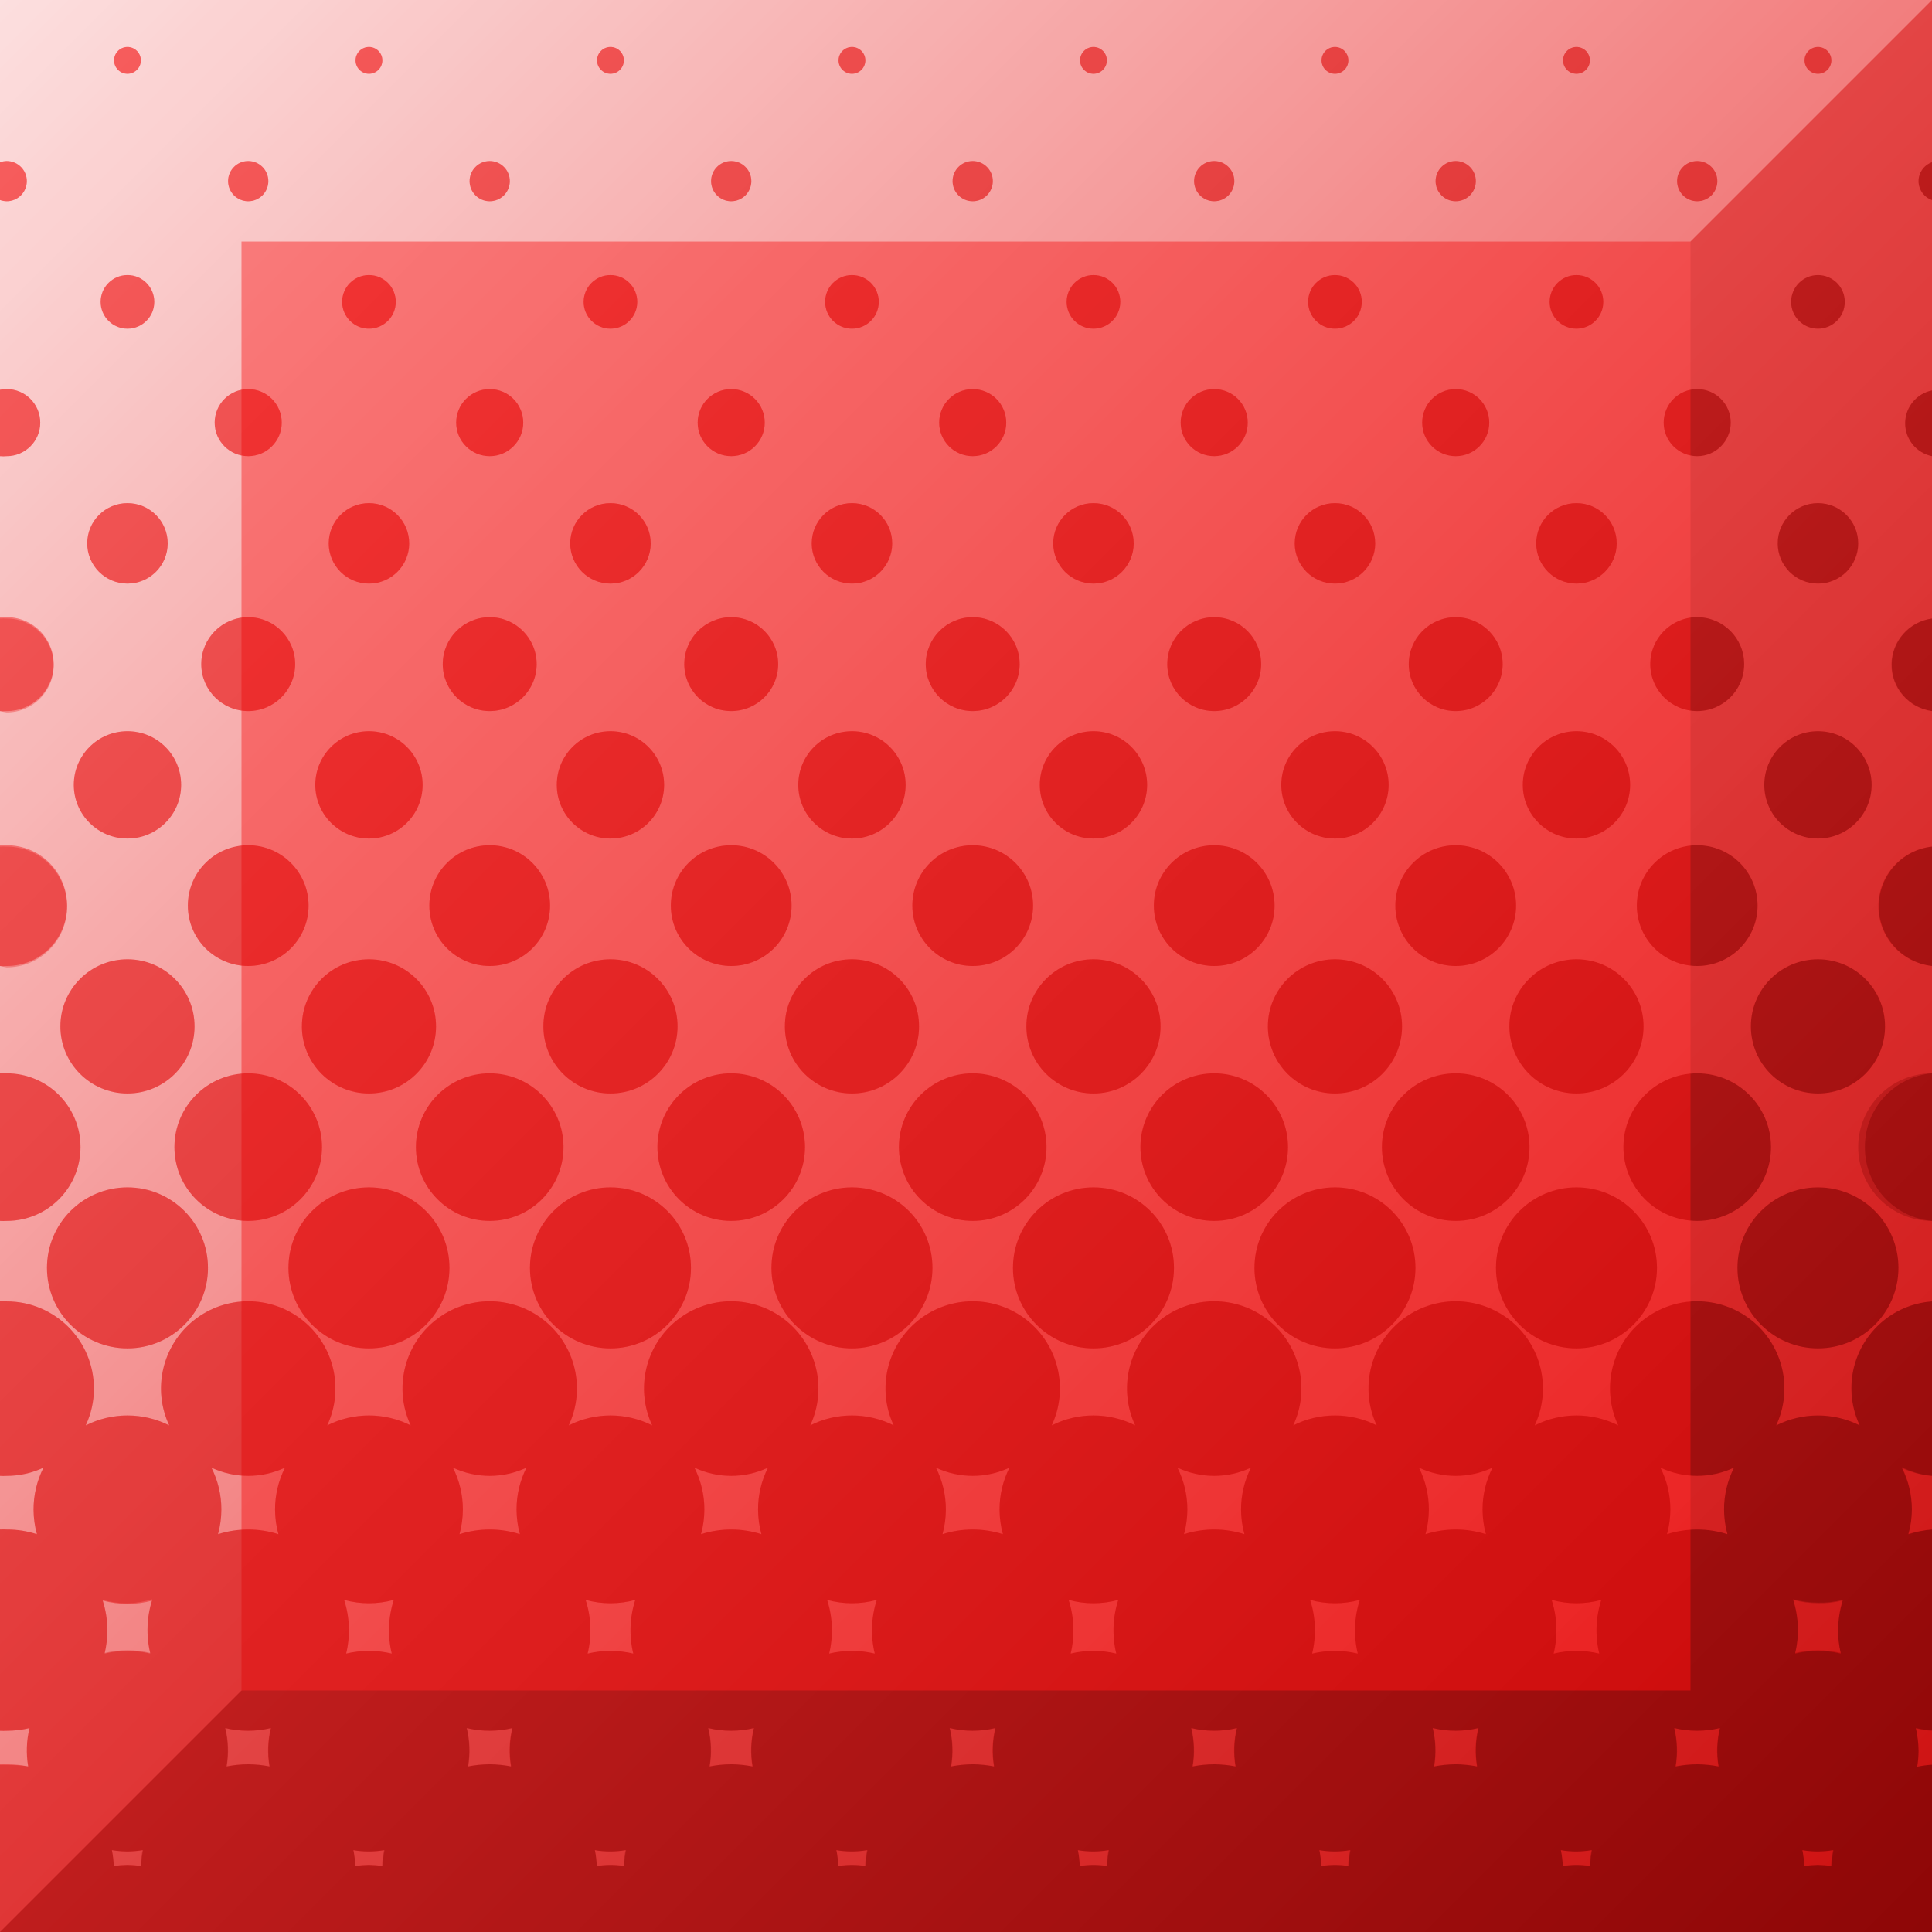
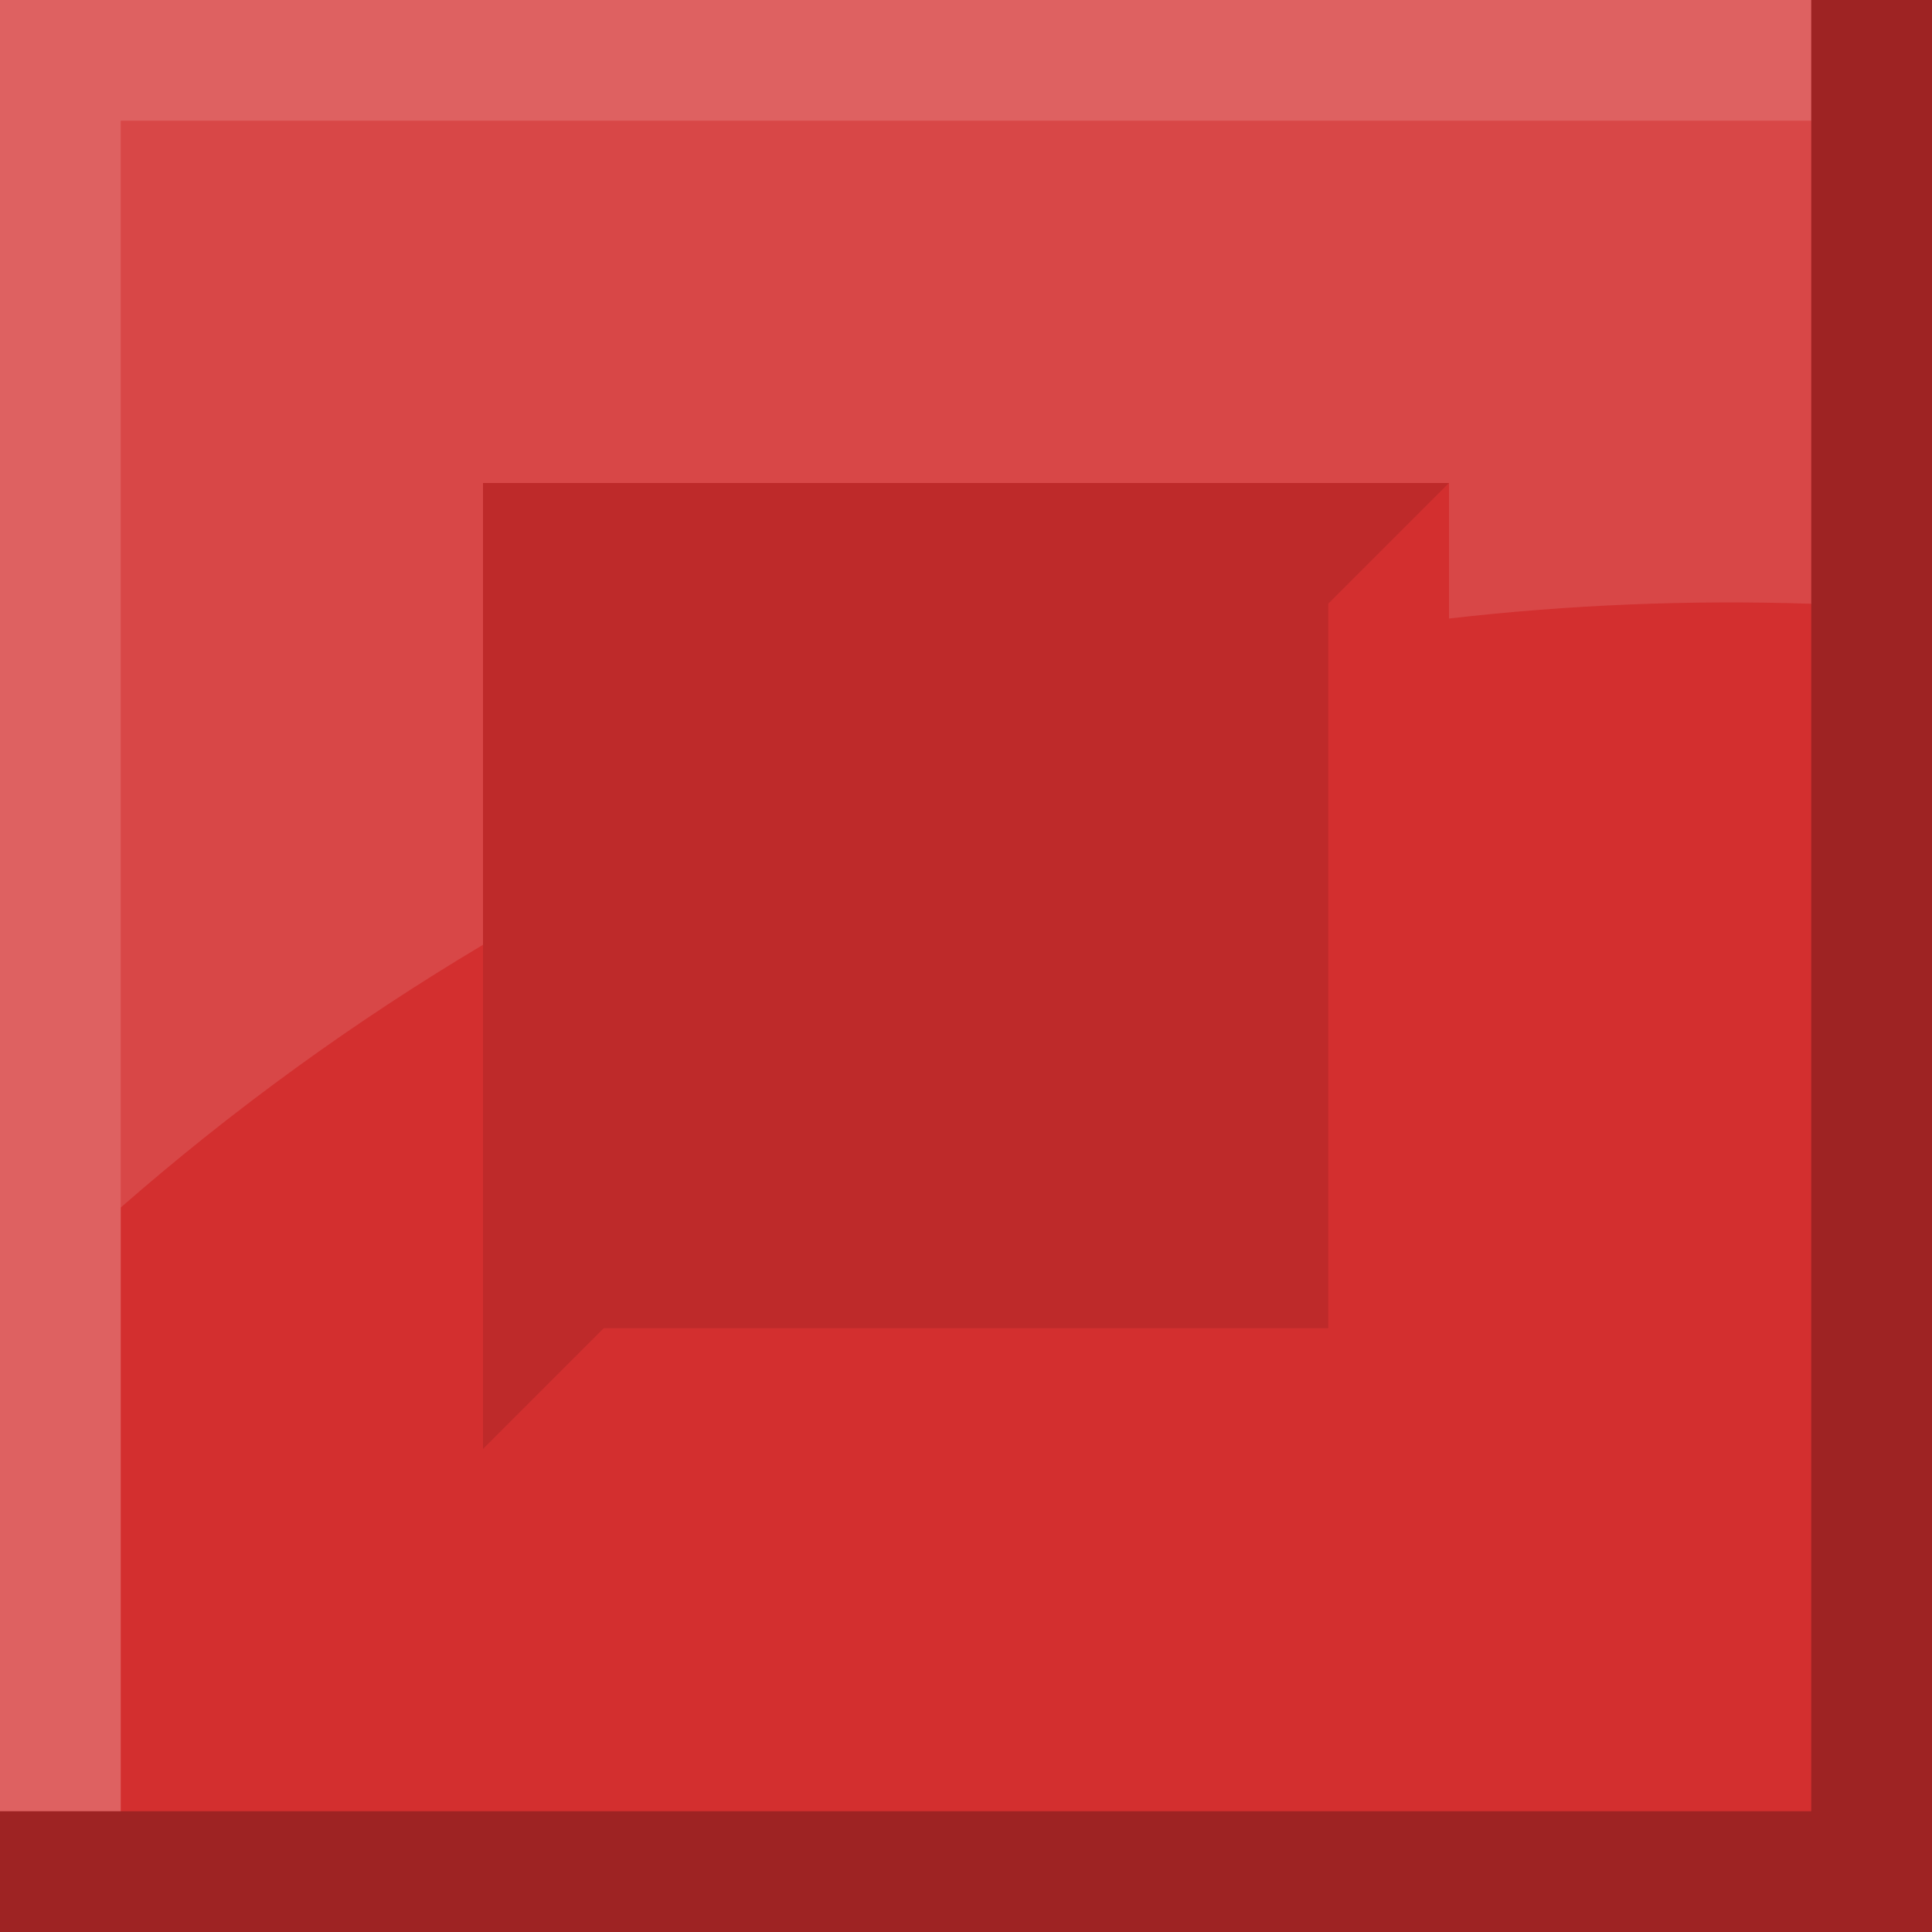
- <svg xmlns="http://www.w3.org/2000/svg" width="144" height="144" viewBox="0 0 144 144">
+ <svg xmlns="http://www.w3.org/2000/svg" id="Layer_1" data-name="Layer 1" width="144" height="144" viewBox="0 0 144 144">
  <defs>
-     <style>.cls-1{isolation:isolate;}.cls-2{fill:#e93737;}.cls-3{fill:#d13131;}.cls-4{fill:#e95a5a;}.cls-5{opacity:0.4;}.cls-5,.cls-7{mix-blend-mode:overlay;}.cls-6{fill:#fff;}.cls-7{opacity:0.77;fill:url(#linear-gradient);}</style>
-     <linearGradient id="linear-gradient" x2="144" y2="144" gradientUnits="userSpaceOnUse">
-       <stop offset="0" stop-color="#fff" />
-       <stop offset="1" />
-     </linearGradient>
+     <style>.cls-1{fill:#f57c00;}.cls-2{fill:#d32f2f;}.cls-3,.cls-6{fill:#fff;}.cls-3{opacity:0.24;}.cls-4{opacity:0.25;}.cls-5{opacity:0.1;}.cls-6{opacity:0.12;}</style>
  </defs>
-   <g class="cls-1">
-     <g id="Layer_2" data-name="Layer 2">
-       <rect class="cls-2" width="144" height="144" />
-       <polygon class="cls-3" points="126 0 126 126 0 126 0 144 126 144 144 144 144 0 126 0" />
-       <polygon class="cls-4" points="0 144 18 126 18 18 126 18 144 0 0 0 0 144" />
-     </g>
-     <g id="Layer_1" data-name="Layer 1">
-       <g class="cls-5">
-         <circle cx="27.5" cy="4.5" r="1" />
-         <circle cx="45.5" cy="4.5" r="1" />
-         <circle cx="63.5" cy="4.5" r="1" />
-         <circle cx="81.5" cy="4.5" r="1" />
-         <circle cx="117.5" cy="4.5" r="1" />
-         <circle cx="99.5" cy="4.5" r="1" />
-         <circle cx="135.5" cy="4.5" r="1" />
-         <circle cx="126.5" cy="13.5" r="1.5" />
-         <circle cx="108.5" cy="13.5" r="1.5" />
-         <circle cx="90.5" cy="13.5" r="1.5" />
-         <circle cx="72.5" cy="13.5" r="1.5" />
-         <circle cx="54.5" cy="13.5" r="1.5" />
-         <circle cx="36.5" cy="13.5" r="1.5" />
-         <circle cx="18.5" cy="13.5" r="1.5" />
-         <circle cx="9.5" cy="4.5" r="1" />
-         <circle cx="27.5" cy="22.5" r="2" />
-         <circle cx="45.5" cy="22.5" r="2" />
-         <circle cx="63.5" cy="22.5" r="2" />
-         <circle cx="81.5" cy="22.5" r="2" />
-         <circle cx="117.5" cy="22.5" r="2" />
-         <circle cx="99.5" cy="22.5" r="2" />
-         <circle cx="135.5" cy="22.5" r="2" />
-         <circle cx="126.5" cy="31.5" r="2.5" />
-         <circle cx="108.5" cy="31.5" r="2.5" />
-         <circle cx="90.5" cy="31.5" r="2.5" />
-         <circle cx="72.5" cy="31.5" r="2.5" />
-         <circle cx="54.5" cy="31.5" r="2.5" />
-         <circle cx="36.5" cy="31.5" r="2.5" />
-         <circle cx="18.5" cy="31.5" r="2.5" />
-         <circle cx="9.5" cy="22.5" r="2" />
-         <circle cx="27.5" cy="40.5" r="3" />
-         <circle cx="45.5" cy="40.5" r="3" />
-         <circle cx="63.5" cy="40.5" r="3" />
-         <circle cx="81.5" cy="40.5" r="3" />
-         <circle cx="117.5" cy="40.5" r="3" />
-         <circle cx="99.5" cy="40.5" r="3" />
-         <circle cx="135.5" cy="40.5" r="3" />
-         <circle cx="126.5" cy="49.5" r="3.5" />
-         <circle cx="108.5" cy="49.5" r="3.5" />
-         <circle cx="90.5" cy="49.5" r="3.5" />
-         <circle cx="72.5" cy="49.5" r="3.5" />
-         <circle cx="54.5" cy="49.5" r="3.5" />
-         <circle cx="36.5" cy="49.5" r="3.5" />
-         <circle cx="18.5" cy="49.5" r="3.5" />
-         <circle cx="9.5" cy="40.5" r="3" />
-         <circle cx="27.5" cy="58.5" r="4" />
-         <circle cx="45.5" cy="58.5" r="4" />
-         <circle cx="63.5" cy="58.5" r="4" />
-         <circle cx="81.5" cy="58.5" r="4" />
-         <circle cx="117.5" cy="58.5" r="4" />
-         <circle cx="99.5" cy="58.5" r="4" />
-         <circle cx="135.5" cy="58.5" r="4" />
-         <circle cx="126.5" cy="67.5" r="4.5" />
-         <circle cx="108.5" cy="67.5" r="4.5" />
-         <circle cx="90.5" cy="67.5" r="4.5" />
-         <circle cx="72.5" cy="67.5" r="4.5" />
-         <circle cx="54.5" cy="67.5" r="4.5" />
-         <circle cx="36.5" cy="67.5" r="4.5" />
-         <circle cx="18.5" cy="67.5" r="4.5" />
-         <circle cx="9.5" cy="58.5" r="4" />
-         <circle cx="27.5" cy="76.5" r="5" />
-         <circle cx="45.5" cy="76.5" r="5" />
-         <circle cx="63.5" cy="76.5" r="5" />
-         <circle cx="81.5" cy="76.5" r="5" />
-         <circle cx="117.5" cy="76.5" r="5" />
-         <circle cx="99.5" cy="76.5" r="5" />
-         <circle cx="135.5" cy="76.5" r="5" />
-         <circle cx="126.5" cy="85.5" r="5.5" />
-         <circle cx="108.5" cy="85.5" r="5.5" />
-         <circle cx="90.5" cy="85.5" r="5.5" />
-         <circle cx="72.5" cy="85.5" r="5.5" />
-         <circle cx="54.5" cy="85.5" r="5.5" />
-         <circle cx="36.5" cy="85.5" r="5.5" />
-         <circle cx="18.5" cy="85.5" r="5.5" />
-         <circle cx="9.5" cy="76.5" r="5" />
-         <circle cx="27.5" cy="94.5" r="6" />
-         <circle cx="45.5" cy="94.5" r="6" />
-         <circle cx="63.5" cy="94.5" r="6" />
-         <circle cx="81.5" cy="94.5" r="6" />
-         <circle cx="117.5" cy="94.5" r="6" />
-         <circle cx="99.5" cy="94.5" r="6" />
-         <circle cx="135.5" cy="94.5" r="6" />
-         <circle cx="9.5" cy="94.5" r="6" />
-         <path d="M2,13.5A1.5,1.5,0,0,0,.5,12a1.64,1.64,0,0,0-.5.09v2.82A1.64,1.64,0,0,0,.5,15,1.5,1.5,0,0,0,2,13.5Z" />
-         <path d="M3,31.5A2.5,2.5,0,0,0,.5,29a2.73,2.73,0,0,0-.5.05V34a2.73,2.73,0,0,0,.5,0A2.5,2.5,0,0,0,3,31.5Z" />
-         <path d="M4,49.5A3.5,3.5,0,0,0,.5,46a4,4,0,0,0-.5,0V53a4,4,0,0,0,.5,0A3.5,3.5,0,0,0,4,49.5Z" />
-         <path d="M5,67.5A4.49,4.49,0,0,0,.5,63a4.23,4.23,0,0,0-.5,0V72a4.23,4.23,0,0,0,.5,0A4.49,4.49,0,0,0,5,67.5Z" />
-         <path d="M6,85.5A5.5,5.5,0,0,0,.5,80,4.07,4.07,0,0,0,0,80V91a4.07,4.07,0,0,0,.5,0A5.5,5.5,0,0,0,6,85.5Z" />
-         <path d="M138,103.5a6.46,6.46,0,0,0,.61,2.74,6.91,6.91,0,0,0-6.22,0,6.5,6.5,0,1,0-11.78,0,6.91,6.91,0,0,0-6.22,0,6.5,6.5,0,1,0-11.78,0,6.91,6.91,0,0,0-6.22,0,6.5,6.5,0,1,0-11.78,0,6.91,6.91,0,0,0-6.22,0,6.5,6.5,0,1,0-11.78,0,6.91,6.91,0,0,0-6.22,0,6.5,6.5,0,1,0-11.78,0,6.91,6.91,0,0,0-6.22,0,6.5,6.5,0,1,0-11.78,0,6.91,6.91,0,0,0-6.22,0,6.5,6.5,0,1,0-11.78,0,6.91,6.91,0,0,0-6.22,0A6.46,6.46,0,0,0,7,103.5,6.5,6.5,0,0,0,.5,97,4.19,4.19,0,0,0,0,97V110a4.19,4.19,0,0,0,.5,0,6.46,6.46,0,0,0,2.74-.61,6.92,6.92,0,0,0-.74,3.11,7.06,7.06,0,0,0,.25,1.85A7.26,7.26,0,0,0,.5,114a4.19,4.19,0,0,0-.5,0V129a4.19,4.19,0,0,0,.5,0,7.32,7.32,0,0,0,1.7-.2,7.09,7.09,0,0,0-.1,2.86,8.43,8.43,0,0,0-1.6-.16,4.19,4.19,0,0,0-.5,0V144H144V131.53a7.87,7.87,0,0,0-1.1.15,7.72,7.72,0,0,0,.1-1.18,8,8,0,0,0-.2-1.71,6.81,6.81,0,0,0,1.2.18V114a7.83,7.83,0,0,0-1.76.33,6.69,6.69,0,0,0,.26-1.86,6.89,6.89,0,0,0-.74-3.11A6.44,6.44,0,0,0,144,110V97A6.48,6.48,0,0,0,138,103.5Zm-.65,15.74a7.68,7.68,0,0,0-.35,2.26,7.32,7.32,0,0,0,.2,1.7,7.32,7.32,0,0,0-3.4,0,7.37,7.37,0,0,0-.15-4,7.06,7.06,0,0,0,1.85.25A6.67,6.67,0,0,0,137.35,119.24Zm-8.11-9.85a6.92,6.92,0,0,0-.74,3.11,7.06,7.06,0,0,0,.25,1.85,7.41,7.41,0,0,0-4.5,0,7.06,7.06,0,0,0,.25-1.85,6.92,6.92,0,0,0-.74-3.11,6.46,6.46,0,0,0,5.48,0Zm-9.89,9.86a7.37,7.37,0,0,0-.15,4,7.32,7.32,0,0,0-3.4,0,7.37,7.37,0,0,0-.15-4,7,7,0,0,0,3.7,0Zm-8.11-9.86a6.92,6.92,0,0,0-.74,3.11,7.06,7.06,0,0,0,.25,1.85,7.41,7.41,0,0,0-4.5,0,7.06,7.06,0,0,0,.25-1.85,6.92,6.92,0,0,0-.74-3.11,6.46,6.46,0,0,0,5.48,0Zm-9.89,9.86a7.37,7.37,0,0,0-.15,4,7.32,7.32,0,0,0-3.4,0,7.37,7.37,0,0,0-.15-4,7,7,0,0,0,3.7,0Zm-8.11-9.86a6.92,6.92,0,0,0-.74,3.11,7.06,7.06,0,0,0,.25,1.85,7.41,7.41,0,0,0-4.5,0,7.06,7.06,0,0,0,.25-1.85,6.92,6.92,0,0,0-.74-3.11,6.46,6.46,0,0,0,5.48,0Zm-9.89,9.86a7.37,7.37,0,0,0-.15,4,7.32,7.32,0,0,0-3.4,0,7.37,7.37,0,0,0-.15-4,7,7,0,0,0,3.7,0Zm-8.11-9.86a6.92,6.92,0,0,0-.74,3.11,7.06,7.06,0,0,0,.25,1.85,7.41,7.41,0,0,0-4.5,0,7.06,7.06,0,0,0,.25-1.85,6.92,6.92,0,0,0-.74-3.11,6.46,6.46,0,0,0,5.48,0Zm-9.89,9.86a7.37,7.37,0,0,0-.15,4,7.32,7.32,0,0,0-3.4,0,7.37,7.37,0,0,0-.15-4,7,7,0,0,0,3.7,0Zm-8.11-9.86a6.92,6.92,0,0,0-.74,3.11,7.06,7.06,0,0,0,.25,1.85,7.41,7.41,0,0,0-4.5,0,7.06,7.06,0,0,0,.25-1.85,6.92,6.92,0,0,0-.74-3.11,6.46,6.46,0,0,0,5.48,0Zm-9.89,9.86a7.37,7.37,0,0,0-.15,4,7.32,7.32,0,0,0-3.4,0,7.37,7.37,0,0,0-.15-4,7,7,0,0,0,3.7,0Zm-8.11-9.86a6.92,6.92,0,0,0-.74,3.11,7.06,7.06,0,0,0,.25,1.85,7.41,7.41,0,0,0-4.5,0,7.06,7.06,0,0,0,.25-1.85,6.92,6.92,0,0,0-.74-3.11,6.46,6.46,0,0,0,5.48,0Zm-9.89,9.86a7.37,7.37,0,0,0-.15,4,7.32,7.32,0,0,0-3.4,0,7.37,7.37,0,0,0-.15-4,7,7,0,0,0,3.7,0Zm-8.11-9.86a6.92,6.92,0,0,0-.74,3.11,7.06,7.06,0,0,0,.25,1.85,7.41,7.41,0,0,0-4.5,0,7.06,7.06,0,0,0,.25-1.85,6.92,6.92,0,0,0-.74-3.11,6.46,6.46,0,0,0,5.48,0Zm-9.89,9.86a7.37,7.37,0,0,0-.15,4,7.32,7.32,0,0,0-3.4,0,7.32,7.32,0,0,0,.2-1.7,7.26,7.26,0,0,0-.35-2.25,7,7,0,0,0,3.7,0ZM8.48,139.08a7.61,7.61,0,0,0-.14-1.18,7.36,7.36,0,0,0,1.16.1,7.36,7.36,0,0,0,1.16-.1,7.61,7.61,0,0,0-.14,1.18,8.43,8.43,0,0,0-1-.08A8.43,8.43,0,0,0,8.48,139.08Zm10-7.58a8.43,8.43,0,0,0-1.6.16,7.09,7.09,0,0,0-.1-2.86,7.33,7.33,0,0,0,3.4,0,7.09,7.09,0,0,0-.1,2.86A8.43,8.43,0,0,0,18.5,131.5Zm8,7.58a7.61,7.61,0,0,0-.14-1.18,6.78,6.78,0,0,0,2.32,0,7.61,7.61,0,0,0-.14,1.18,8.43,8.43,0,0,0-1-.08A8.43,8.43,0,0,0,26.48,139.08Zm10-7.58a8.43,8.43,0,0,0-1.6.16,7.09,7.09,0,0,0-.1-2.86,7.33,7.33,0,0,0,3.4,0,7.09,7.09,0,0,0-.1,2.86A8.43,8.43,0,0,0,36.5,131.5Zm8,7.58a7.61,7.61,0,0,0-.14-1.18,6.78,6.78,0,0,0,2.32,0,7.61,7.61,0,0,0-.14,1.18,6.54,6.54,0,0,0-2,0Zm10-7.58a8.43,8.43,0,0,0-1.6.16,7.09,7.09,0,0,0-.1-2.86,7.32,7.32,0,0,0,3.4,0,7.09,7.09,0,0,0-.1,2.86A8.43,8.43,0,0,0,54.5,131.5Zm8,7.58a7.61,7.61,0,0,0-.14-1.18,6.78,6.78,0,0,0,2.32,0,7.61,7.61,0,0,0-.14,1.18,6.54,6.54,0,0,0-2,0Zm10-7.58a8.43,8.43,0,0,0-1.6.16,7.09,7.09,0,0,0-.1-2.86,7.32,7.32,0,0,0,3.4,0,7.09,7.09,0,0,0-.1,2.86A8.43,8.43,0,0,0,72.5,131.5Zm8,7.58a7.61,7.61,0,0,0-.14-1.18,6.78,6.78,0,0,0,2.32,0,7.61,7.61,0,0,0-.14,1.18,6.54,6.54,0,0,0-2,0Zm10-7.58a8.43,8.43,0,0,0-1.6.16,7.09,7.09,0,0,0-.1-2.86,7.33,7.33,0,0,0,3.4,0,7.09,7.09,0,0,0-.1,2.86A8.43,8.43,0,0,0,90.5,131.5Zm8,7.58a7.61,7.61,0,0,0-.14-1.18,6.78,6.78,0,0,0,2.32,0,7.61,7.61,0,0,0-.14,1.18,6.54,6.54,0,0,0-2,0Zm10-7.58a8.43,8.43,0,0,0-1.6.16,7.09,7.09,0,0,0-.1-2.86,7.33,7.33,0,0,0,3.4,0,7.09,7.09,0,0,0-.1,2.86A8.43,8.43,0,0,0,108.5,131.5Zm8,7.58a7.61,7.61,0,0,0-.14-1.18,6.78,6.78,0,0,0,2.32,0,7.61,7.61,0,0,0-.14,1.18,6.54,6.54,0,0,0-2,0Zm10-7.58a8.43,8.43,0,0,0-1.6.16,7.09,7.09,0,0,0-.1-2.86,7.32,7.32,0,0,0,3.4,0,7.09,7.09,0,0,0-.1,2.86A8.43,8.43,0,0,0,126.5,131.5Zm8,7.58a7.61,7.61,0,0,0-.14-1.18,6.78,6.78,0,0,0,2.32,0,7.61,7.61,0,0,0-.14,1.18,8.59,8.59,0,0,0-1-.08A8.43,8.43,0,0,0,134.48,139.08Z" />
-         <path d="M139,85.5A5.49,5.49,0,0,0,144,91V80A5.49,5.49,0,0,0,139,85.5Z" />
-         <path d="M140,67.5A4.48,4.48,0,0,0,144,72v-8.9A4.48,4.48,0,0,0,140,67.5Z" />
-         <path d="M141,49.5A3.49,3.49,0,0,0,144,53v-6.9A3.49,3.49,0,0,0,141,49.5Z" />
-         <path d="M142,31.5A2.5,2.5,0,0,0,144,34v-4.9A2.5,2.5,0,0,0,142,31.5Z" />
-         <path d="M143,13.5a1.51,1.51,0,0,0,1,1.41V12.09A1.51,1.51,0,0,0,143,13.5Z" />
-       </g>
-       <g class="cls-5">
-         <path class="cls-6" d="M99.5,119.5a7.06,7.06,0,0,1-1.85-.25,7.37,7.37,0,0,1,.15,4,7.32,7.32,0,0,1,3.4,0,7.37,7.37,0,0,1,.15-4A7.06,7.06,0,0,1,99.5,119.5Z" />
-         <path class="cls-6" d="M108.5,131.5a8.43,8.43,0,0,1,1.6.16,7.09,7.09,0,0,1,.1-2.86,7.33,7.33,0,0,1-3.4,0,7.09,7.09,0,0,1,.1,2.86A8.43,8.43,0,0,1,108.5,131.5Z" />
-         <path class="cls-6" d="M108.5,110a6.46,6.46,0,0,1-2.74-.61,6.92,6.92,0,0,1,.74,3.11,7.06,7.06,0,0,1-.25,1.85,7.41,7.41,0,0,1,4.5,0,7.06,7.06,0,0,1-.25-1.85,6.92,6.92,0,0,1,.74-3.11A6.46,6.46,0,0,1,108.5,110Z" />
-         <path class="cls-6" d="M98.34,137.9a7.61,7.61,0,0,1,.14,1.18,6.54,6.54,0,0,1,2,0,7.61,7.61,0,0,1,.14-1.18,6.78,6.78,0,0,1-2.32,0Z" />
-         <path class="cls-6" d="M90.5,110a6.46,6.46,0,0,1-2.74-.61,6.92,6.92,0,0,1,.74,3.11,7.06,7.06,0,0,1-.25,1.85,7.41,7.41,0,0,1,4.5,0,7.06,7.06,0,0,1-.25-1.85,6.92,6.92,0,0,1,.74-3.11A6.46,6.46,0,0,1,90.5,110Z" />
-         <path class="cls-6" d="M81.5,119.5a7.06,7.06,0,0,1-1.85-.25,7.37,7.37,0,0,1,.15,4,7.32,7.32,0,0,1,3.4,0,7.37,7.37,0,0,1,.15-4A7.06,7.06,0,0,1,81.5,119.5Z" />
-         <path class="cls-6" d="M72.5,110a6.46,6.46,0,0,1-2.74-.61,6.92,6.92,0,0,1,.74,3.11,7.06,7.06,0,0,1-.25,1.85,7.41,7.41,0,0,1,4.5,0,7.06,7.06,0,0,1-.25-1.85,6.92,6.92,0,0,1,.74-3.11A6.46,6.46,0,0,1,72.5,110Z" />
-         <path class="cls-6" d="M80.34,137.9a7.61,7.61,0,0,1,.14,1.18,6.54,6.54,0,0,1,2,0,7.61,7.61,0,0,1,.14-1.18,6.78,6.78,0,0,1-2.32,0Z" />
-         <path class="cls-6" d="M90.5,131.5a8.43,8.43,0,0,1,1.6.16,7.09,7.09,0,0,1,.1-2.86,7.33,7.33,0,0,1-3.4,0,7.09,7.09,0,0,1,.1,2.86A8.43,8.43,0,0,1,90.5,131.5Z" />
-         <path class="cls-6" d="M117.5,119.5a7.06,7.06,0,0,1-1.85-.25,7.37,7.37,0,0,1,.15,4,7.32,7.32,0,0,1,3.4,0,7.37,7.37,0,0,1,.15-4A7.06,7.06,0,0,1,117.5,119.5Z" />
-         <path class="cls-6" d="M134.34,137.9a7.61,7.61,0,0,1,.14,1.18,8.43,8.43,0,0,1,1-.08,8.59,8.59,0,0,1,1,.08,7.61,7.61,0,0,1,.14-1.18,6.78,6.78,0,0,1-2.32,0Z" />
-         <path class="cls-6" d="M142.5,112.5a6.69,6.69,0,0,1-.26,1.86A7.83,7.83,0,0,1,144,114V110a6.44,6.44,0,0,1-2.24-.58A6.89,6.89,0,0,1,142.5,112.5Z" />
-         <path class="cls-6" d="M135.5,119.5a7.06,7.06,0,0,1-1.85-.25,7.37,7.37,0,0,1,.15,4,7.33,7.33,0,0,1,3.4,0,7.32,7.32,0,0,1-.2-1.7,7.68,7.68,0,0,1,.35-2.26A6.67,6.67,0,0,1,135.5,119.5Z" />
-         <path class="cls-6" d="M116.34,137.9a7.61,7.61,0,0,1,.14,1.18,6.54,6.54,0,0,1,2,0,7.61,7.61,0,0,1,.14-1.18,6.78,6.78,0,0,1-2.32,0Z" />
-         <path class="cls-6" d="M126.5,110a6.46,6.46,0,0,1-2.74-.61,6.92,6.92,0,0,1,.74,3.11,7.06,7.06,0,0,1-.25,1.85,7.41,7.41,0,0,1,4.5,0,7.06,7.06,0,0,1-.25-1.85,6.92,6.92,0,0,1,.74-3.11A6.46,6.46,0,0,1,126.5,110Z" />
-         <path class="cls-6" d="M126.5,131.5a8.43,8.43,0,0,1,1.6.16,7.09,7.09,0,0,1,.1-2.86,7.32,7.32,0,0,1-3.4,0,7.09,7.09,0,0,1,.1,2.86A8.43,8.43,0,0,1,126.5,131.5Z" />
-         <path class="cls-6" d="M143,130.5a7.72,7.72,0,0,1-.1,1.18,7.87,7.87,0,0,1,1.1-.15V129a6.81,6.81,0,0,1-1.2-.18A8,8,0,0,1,143,130.5Z" />
-         <path class="cls-6" d="M27.5,119.5a7.06,7.06,0,0,1-1.85-.25,7.37,7.37,0,0,1,.15,4,7.32,7.32,0,0,1,3.4,0,7.37,7.37,0,0,1,.15-4A7.06,7.06,0,0,1,27.5,119.5Z" />
-         <path class="cls-6" d="M18.5,131.5a8.43,8.43,0,0,1,1.6.16,7.09,7.09,0,0,1,.1-2.86,7.33,7.33,0,0,1-3.4,0,7.09,7.09,0,0,1,.1,2.86A8.43,8.43,0,0,1,18.5,131.5Z" />
-         <path class="cls-6" d="M18.5,110a6.46,6.46,0,0,1-2.74-.61,6.92,6.92,0,0,1,.74,3.11,7.06,7.06,0,0,1-.25,1.85,7.41,7.41,0,0,1,4.5,0,7.06,7.06,0,0,1-.25-1.85,6.92,6.92,0,0,1,.74-3.11A6.46,6.46,0,0,1,18.5,110Z" />
-         <path class="cls-6" d="M26.34,137.9a7.61,7.61,0,0,1,.14,1.18,8.43,8.43,0,0,1,1-.08,8.43,8.43,0,0,1,1,.08,7.61,7.61,0,0,1,.14-1.18,6.78,6.78,0,0,1-2.32,0Z" />
-         <path class="cls-6" d="M2.1,131.66a7.09,7.09,0,0,1,.1-2.86,7.32,7.32,0,0,1-1.7.2,4.19,4.19,0,0,1-.5,0v2.56a4.19,4.19,0,0,1,.5,0A8.43,8.43,0,0,1,2.1,131.66Z" />
-         <path class="cls-6" d="M2.75,114.35a7.06,7.06,0,0,1-.25-1.85,6.92,6.92,0,0,1,.74-3.11A6.46,6.46,0,0,1,.5,110a4.19,4.19,0,0,1-.5,0V114a4.19,4.19,0,0,1,.5,0A7.26,7.26,0,0,1,2.75,114.35Z" />
-         <path class="cls-6" d="M36.5,131.5a8.43,8.43,0,0,1,1.6.16,7.09,7.09,0,0,1,.1-2.86,7.33,7.33,0,0,1-3.4,0,7.09,7.09,0,0,1,.1,2.86A8.43,8.43,0,0,1,36.5,131.5Z" />
-         <path class="cls-6" d="M9.5,119.5a7.06,7.06,0,0,1-1.85-.25A7.26,7.26,0,0,1,8,121.5a7.32,7.32,0,0,1-.2,1.7,7.32,7.32,0,0,1,3.4,0,7.37,7.37,0,0,1,.15-4A7.06,7.06,0,0,1,9.5,119.5Z" />
-         <path class="cls-6" d="M63.5,119.5a7.06,7.06,0,0,1-1.85-.25,7.37,7.37,0,0,1,.15,4,7.32,7.32,0,0,1,3.4,0,7.37,7.37,0,0,1,.15-4A7.06,7.06,0,0,1,63.5,119.5Z" />
-         <path class="cls-6" d="M72.5,131.5a8.43,8.43,0,0,1,1.6.16,7.09,7.09,0,0,1,.1-2.86,7.32,7.32,0,0,1-3.4,0,7.09,7.09,0,0,1,.1,2.86A8.43,8.43,0,0,1,72.5,131.5Z" />
-         <path class="cls-6" d="M62.34,137.9a7.61,7.61,0,0,1,.14,1.18,6.54,6.54,0,0,1,2,0,7.61,7.61,0,0,1,.14-1.18,6.78,6.78,0,0,1-2.32,0Z" />
-         <path class="cls-6" d="M54.5,110a6.46,6.46,0,0,1-2.74-.61,6.92,6.92,0,0,1,.74,3.11,7.06,7.06,0,0,1-.25,1.85,7.41,7.41,0,0,1,4.5,0,7.06,7.06,0,0,1-.25-1.85,6.92,6.92,0,0,1,.74-3.11A6.46,6.46,0,0,1,54.5,110Z" />
-         <path class="cls-6" d="M45.5,119.5a7.06,7.06,0,0,1-1.85-.25,7.37,7.37,0,0,1,.15,4,7.32,7.32,0,0,1,3.4,0,7.37,7.37,0,0,1,.15-4A7.06,7.06,0,0,1,45.5,119.5Z" />
-         <path class="cls-6" d="M54.5,131.5a8.43,8.43,0,0,1,1.6.16,7.09,7.09,0,0,1,.1-2.86,7.32,7.32,0,0,1-3.4,0,7.09,7.09,0,0,1,.1,2.86A8.43,8.43,0,0,1,54.5,131.5Z" />
-         <path class="cls-6" d="M36.5,110a6.46,6.46,0,0,1-2.74-.61,6.92,6.92,0,0,1,.74,3.11,7.06,7.06,0,0,1-.25,1.85,7.41,7.41,0,0,1,4.5,0,7.06,7.06,0,0,1-.25-1.85,6.92,6.92,0,0,1,.74-3.11A6.46,6.46,0,0,1,36.5,110Z" />
-         <path class="cls-6" d="M44.34,137.9a7.61,7.61,0,0,1,.14,1.18,6.54,6.54,0,0,1,2,0,7.61,7.61,0,0,1,.14-1.18,6.78,6.78,0,0,1-2.32,0Z" />
-         <path class="cls-6" d="M8.34,137.9a7.61,7.61,0,0,1,.14,1.18,8.43,8.43,0,0,1,1-.08,8.43,8.43,0,0,1,1,.08,7.61,7.61,0,0,1,.14-1.18,7.36,7.36,0,0,1-1.16.1A7.36,7.36,0,0,1,8.34,137.9Z" />
-         <path class="cls-6" d="M144,12.09V0H0V12.09A1.64,1.64,0,0,1,.5,12a1.5,1.5,0,0,1,0,3,1.64,1.64,0,0,1-.5-.09V29.05A2.73,2.73,0,0,1,.5,29a2.5,2.5,0,0,1,0,5A2.73,2.73,0,0,1,0,34v12.1a4,4,0,0,1,.5,0,3.5,3.5,0,0,1,0,7A4,4,0,0,1,0,53v10.1a4.23,4.23,0,0,1,.5,0,4.5,4.5,0,0,1,0,9A4.23,4.23,0,0,1,0,72V80a4.07,4.07,0,0,1,.5,0,5.5,5.5,0,0,1,0,11A4.07,4.07,0,0,1,0,91V97a4.19,4.19,0,0,1,.5,0A6.5,6.5,0,0,1,7,103.5a6.46,6.46,0,0,1-.61,2.74,6.91,6.91,0,0,1,6.22,0,6.5,6.5,0,1,1,11.78,0,6.91,6.91,0,0,1,6.22,0,6.5,6.5,0,1,1,11.78,0,6.91,6.91,0,0,1,6.22,0,6.5,6.5,0,1,1,11.78,0,6.91,6.91,0,0,1,6.22,0,6.5,6.5,0,1,1,11.78,0,6.91,6.91,0,0,1,6.22,0,6.5,6.5,0,1,1,11.78,0,6.91,6.91,0,0,1,6.22,0,6.5,6.5,0,1,1,11.78,0,6.91,6.91,0,0,1,6.22,0,6.5,6.5,0,1,1,11.78,0,6.91,6.91,0,0,1,6.22,0A6.48,6.48,0,0,1,144,97V91A5.49,5.49,0,0,1,144,80V72a4.48,4.48,0,0,1,0-8.9V53a3.48,3.48,0,0,1,0-6.9V34a2.5,2.5,0,0,1,0-4.9V14.91a1.49,1.49,0,0,1,0-2.82ZM135.5,3.5a1,1,0,1,1-1,1A1,1,0,0,1,135.5,3.5Zm0,17a2,2,0,1,1-2,2A2,2,0,0,1,135.5,20.5Zm0,17a3,3,0,1,1-3,3A3,3,0,0,1,135.5,37.5Zm0,17a4,4,0,1,1-4,4A4,4,0,0,1,135.5,54.5Zm-9-42.5a1.5,1.5,0,1,1-1.5,1.5A1.5,1.5,0,0,1,126.5,12Zm0,17a2.5,2.5,0,1,1-2.5,2.5A2.5,2.5,0,0,1,126.5,29Zm0,17a3.5,3.5,0,1,1-3.5,3.5A3.5,3.5,0,0,1,126.5,46Zm0,17a4.5,4.5,0,1,1-4.5,4.5A4.49,4.49,0,0,1,126.5,63Zm-4,13.5a5,5,0,1,1-5-5A5,5,0,0,1,122.5,76.5Zm-5-73a1,1,0,1,1-1,1A1,1,0,0,1,117.5,3.5Zm0,17a2,2,0,1,1-2,2A2,2,0,0,1,117.5,20.5Zm0,17a3,3,0,1,1-3,3A3,3,0,0,1,117.5,37.5Zm0,17a4,4,0,1,1-4,4A4,4,0,0,1,117.5,54.5Zm-9-42.5a1.5,1.5,0,1,1-1.5,1.5A1.5,1.5,0,0,1,108.5,12Zm0,17a2.5,2.5,0,1,1-2.5,2.5A2.5,2.5,0,0,1,108.5,29Zm0,17a3.5,3.5,0,1,1-3.5,3.5A3.5,3.5,0,0,1,108.5,46Zm0,17a4.5,4.5,0,1,1-4.5,4.5A4.49,4.49,0,0,1,108.5,63Zm-4,13.5a5,5,0,1,1-5-5A5,5,0,0,1,104.5,76.5Zm-5-73a1,1,0,1,1-1,1A1,1,0,0,1,99.5,3.5Zm0,17a2,2,0,1,1-2,2A2,2,0,0,1,99.5,20.5Zm0,17a3,3,0,1,1-3,3A3,3,0,0,1,99.5,37.5Zm0,17a4,4,0,1,1-4,4A4,4,0,0,1,99.5,54.5ZM90.5,12A1.5,1.5,0,1,1,89,13.5,1.5,1.5,0,0,1,90.5,12Zm0,17A2.5,2.5,0,1,1,88,31.5,2.5,2.5,0,0,1,90.5,29Zm0,17A3.5,3.5,0,1,1,87,49.5,3.5,3.5,0,0,1,90.5,46Zm0,17A4.5,4.5,0,1,1,86,67.5,4.49,4.49,0,0,1,90.5,63Zm-4,13.5a5,5,0,1,1-5-5A5,5,0,0,1,86.5,76.5Zm-5-73a1,1,0,1,1-1,1A1,1,0,0,1,81.5,3.5Zm0,17a2,2,0,1,1-2,2A2,2,0,0,1,81.5,20.5Zm0,17a3,3,0,1,1-3,3A3,3,0,0,1,81.5,37.5Zm0,17a4,4,0,1,1-4,4A4,4,0,0,1,81.5,54.5ZM72.5,12A1.5,1.5,0,1,1,71,13.5,1.5,1.5,0,0,1,72.5,12Zm0,17A2.5,2.5,0,1,1,70,31.5,2.5,2.5,0,0,1,72.5,29Zm0,17A3.5,3.5,0,1,1,69,49.5,3.5,3.5,0,0,1,72.5,46Zm0,17A4.5,4.5,0,1,1,68,67.5,4.49,4.49,0,0,1,72.5,63Zm-4,13.5a5,5,0,1,1-5-5A5,5,0,0,1,68.5,76.5Zm-5-73a1,1,0,1,1-1,1A1,1,0,0,1,63.5,3.5Zm0,17a2,2,0,1,1-2,2A2,2,0,0,1,63.5,20.5Zm0,17a3,3,0,1,1-3,3A3,3,0,0,1,63.5,37.5Zm0,17a4,4,0,1,1-4,4A4,4,0,0,1,63.5,54.5ZM54.5,12A1.5,1.5,0,1,1,53,13.5,1.5,1.5,0,0,1,54.5,12Zm0,17A2.5,2.5,0,1,1,52,31.5,2.5,2.5,0,0,1,54.5,29Zm0,17A3.5,3.5,0,1,1,51,49.5,3.5,3.5,0,0,1,54.5,46Zm0,17A4.5,4.5,0,1,1,50,67.5,4.49,4.49,0,0,1,54.5,63Zm-4,13.5a5,5,0,1,1-5-5A5,5,0,0,1,50.5,76.5Zm-5-73a1,1,0,1,1-1,1A1,1,0,0,1,45.5,3.5Zm0,17a2,2,0,1,1-2,2A2,2,0,0,1,45.5,20.5Zm0,17a3,3,0,1,1-3,3A3,3,0,0,1,45.5,37.5Zm0,17a4,4,0,1,1-4,4A4,4,0,0,1,45.5,54.5ZM36.5,12A1.5,1.5,0,1,1,35,13.5,1.5,1.5,0,0,1,36.5,12Zm0,17A2.5,2.5,0,1,1,34,31.5,2.5,2.5,0,0,1,36.5,29Zm0,17A3.5,3.5,0,1,1,33,49.5,3.5,3.5,0,0,1,36.5,46Zm0,17A4.5,4.5,0,1,1,32,67.5,4.49,4.49,0,0,1,36.5,63Zm-4,13.5a5,5,0,1,1-5-5A5,5,0,0,1,32.5,76.5Zm-5-73a1,1,0,1,1-1,1A1,1,0,0,1,27.5,3.5Zm0,17a2,2,0,1,1-2,2A2,2,0,0,1,27.5,20.5Zm0,17a3,3,0,1,1-3,3A3,3,0,0,1,27.5,37.5Zm0,17a4,4,0,1,1-4,4A4,4,0,0,1,27.5,54.5ZM18.5,12A1.5,1.5,0,1,1,17,13.5,1.5,1.5,0,0,1,18.5,12Zm0,17A2.5,2.5,0,1,1,16,31.5,2.5,2.5,0,0,1,18.5,29Zm0,17A3.5,3.5,0,1,1,15,49.5,3.5,3.5,0,0,1,18.5,46Zm0,17A4.5,4.5,0,1,1,14,67.5,4.49,4.49,0,0,1,18.5,63ZM9.5,3.5a1,1,0,1,1-1,1A1,1,0,0,1,9.5,3.5Zm0,17a2,2,0,1,1-2,2A2,2,0,0,1,9.5,20.5Zm0,17a3,3,0,1,1-3,3A3,3,0,0,1,9.5,37.5Zm0,17a4,4,0,1,1-4,4A4,4,0,0,1,9.5,54.5Zm-5,22a5,5,0,1,1,5,5A5,5,0,0,1,4.5,76.5Zm5,24a6,6,0,1,1,6-6A6,6,0,0,1,9.5,100.5Zm3.5-15A5.5,5.5,0,1,1,18.5,91,5.5,5.5,0,0,1,13,85.5Zm14.5,15a6,6,0,1,1,6-6A6,6,0,0,1,27.5,100.5Zm3.5-15A5.5,5.5,0,1,1,36.5,91,5.5,5.5,0,0,1,31,85.5Zm14.5,15a6,6,0,1,1,6-6A6,6,0,0,1,45.5,100.5Zm3.5-15A5.5,5.5,0,1,1,54.5,91,5.5,5.5,0,0,1,49,85.5Zm14.5,15a6,6,0,1,1,6-6A6,6,0,0,1,63.5,100.5Zm3.5-15A5.5,5.5,0,1,1,72.5,91,5.5,5.5,0,0,1,67,85.5Zm14.5,15a6,6,0,1,1,6-6A6,6,0,0,1,81.5,100.5Zm3.5-15A5.5,5.5,0,1,1,90.5,91,5.5,5.5,0,0,1,85,85.5Zm14.5,15a6,6,0,1,1,6-6A6,6,0,0,1,99.5,100.5Zm3.5-15a5.5,5.5,0,1,1,5.5,5.5A5.5,5.5,0,0,1,103,85.5Zm14.5,15a6,6,0,1,1,6-6A6,6,0,0,1,117.5,100.5Zm3.5-15a5.5,5.5,0,1,1,5.5,5.5A5.5,5.5,0,0,1,121,85.5Zm20.5,9a6,6,0,1,1-6-6A6,6,0,0,1,141.5,94.5Zm-1-18a5,5,0,1,1-5-5A5,5,0,0,1,140.5,76.5Z" />
-       </g>
-       <rect class="cls-7" width="144" height="144" />
-     </g>
-   </g>
+   <rect class="cls-1" x="144" width="144" height="144" />
+   <rect class="cls-2" width="144" height="144" />
+   <polygon class="cls-3" points="135 0 0 0 0 7 0 9 0 135 9 135 9 9 135 9 135 0" />
+   <polygon class="cls-3" points="279 0 144 0 144 7 144 9 144 135 153 135 153 9 279 9 279 0" />
+   <polygon class="cls-4" points="135 0 135 135 0 135 0 144 135 144 144 144 144 135 144 0 135 0" />
+   <polygon class="cls-4" points="279 0 279 135 144 135 144 144 279 144 288 144 288 135 288 0 279 0" />
+   <polygon class="cls-5" points="99 99 99 45 108 36 36 36 36 108 45 99 99 99" />
+   <path class="cls-6" d="M9,9V90A183.87,183.87,0,0,1,36,70.42V36h72V46.1A183.63,183.63,0,0,1,135,45V9Z" />
</svg>
